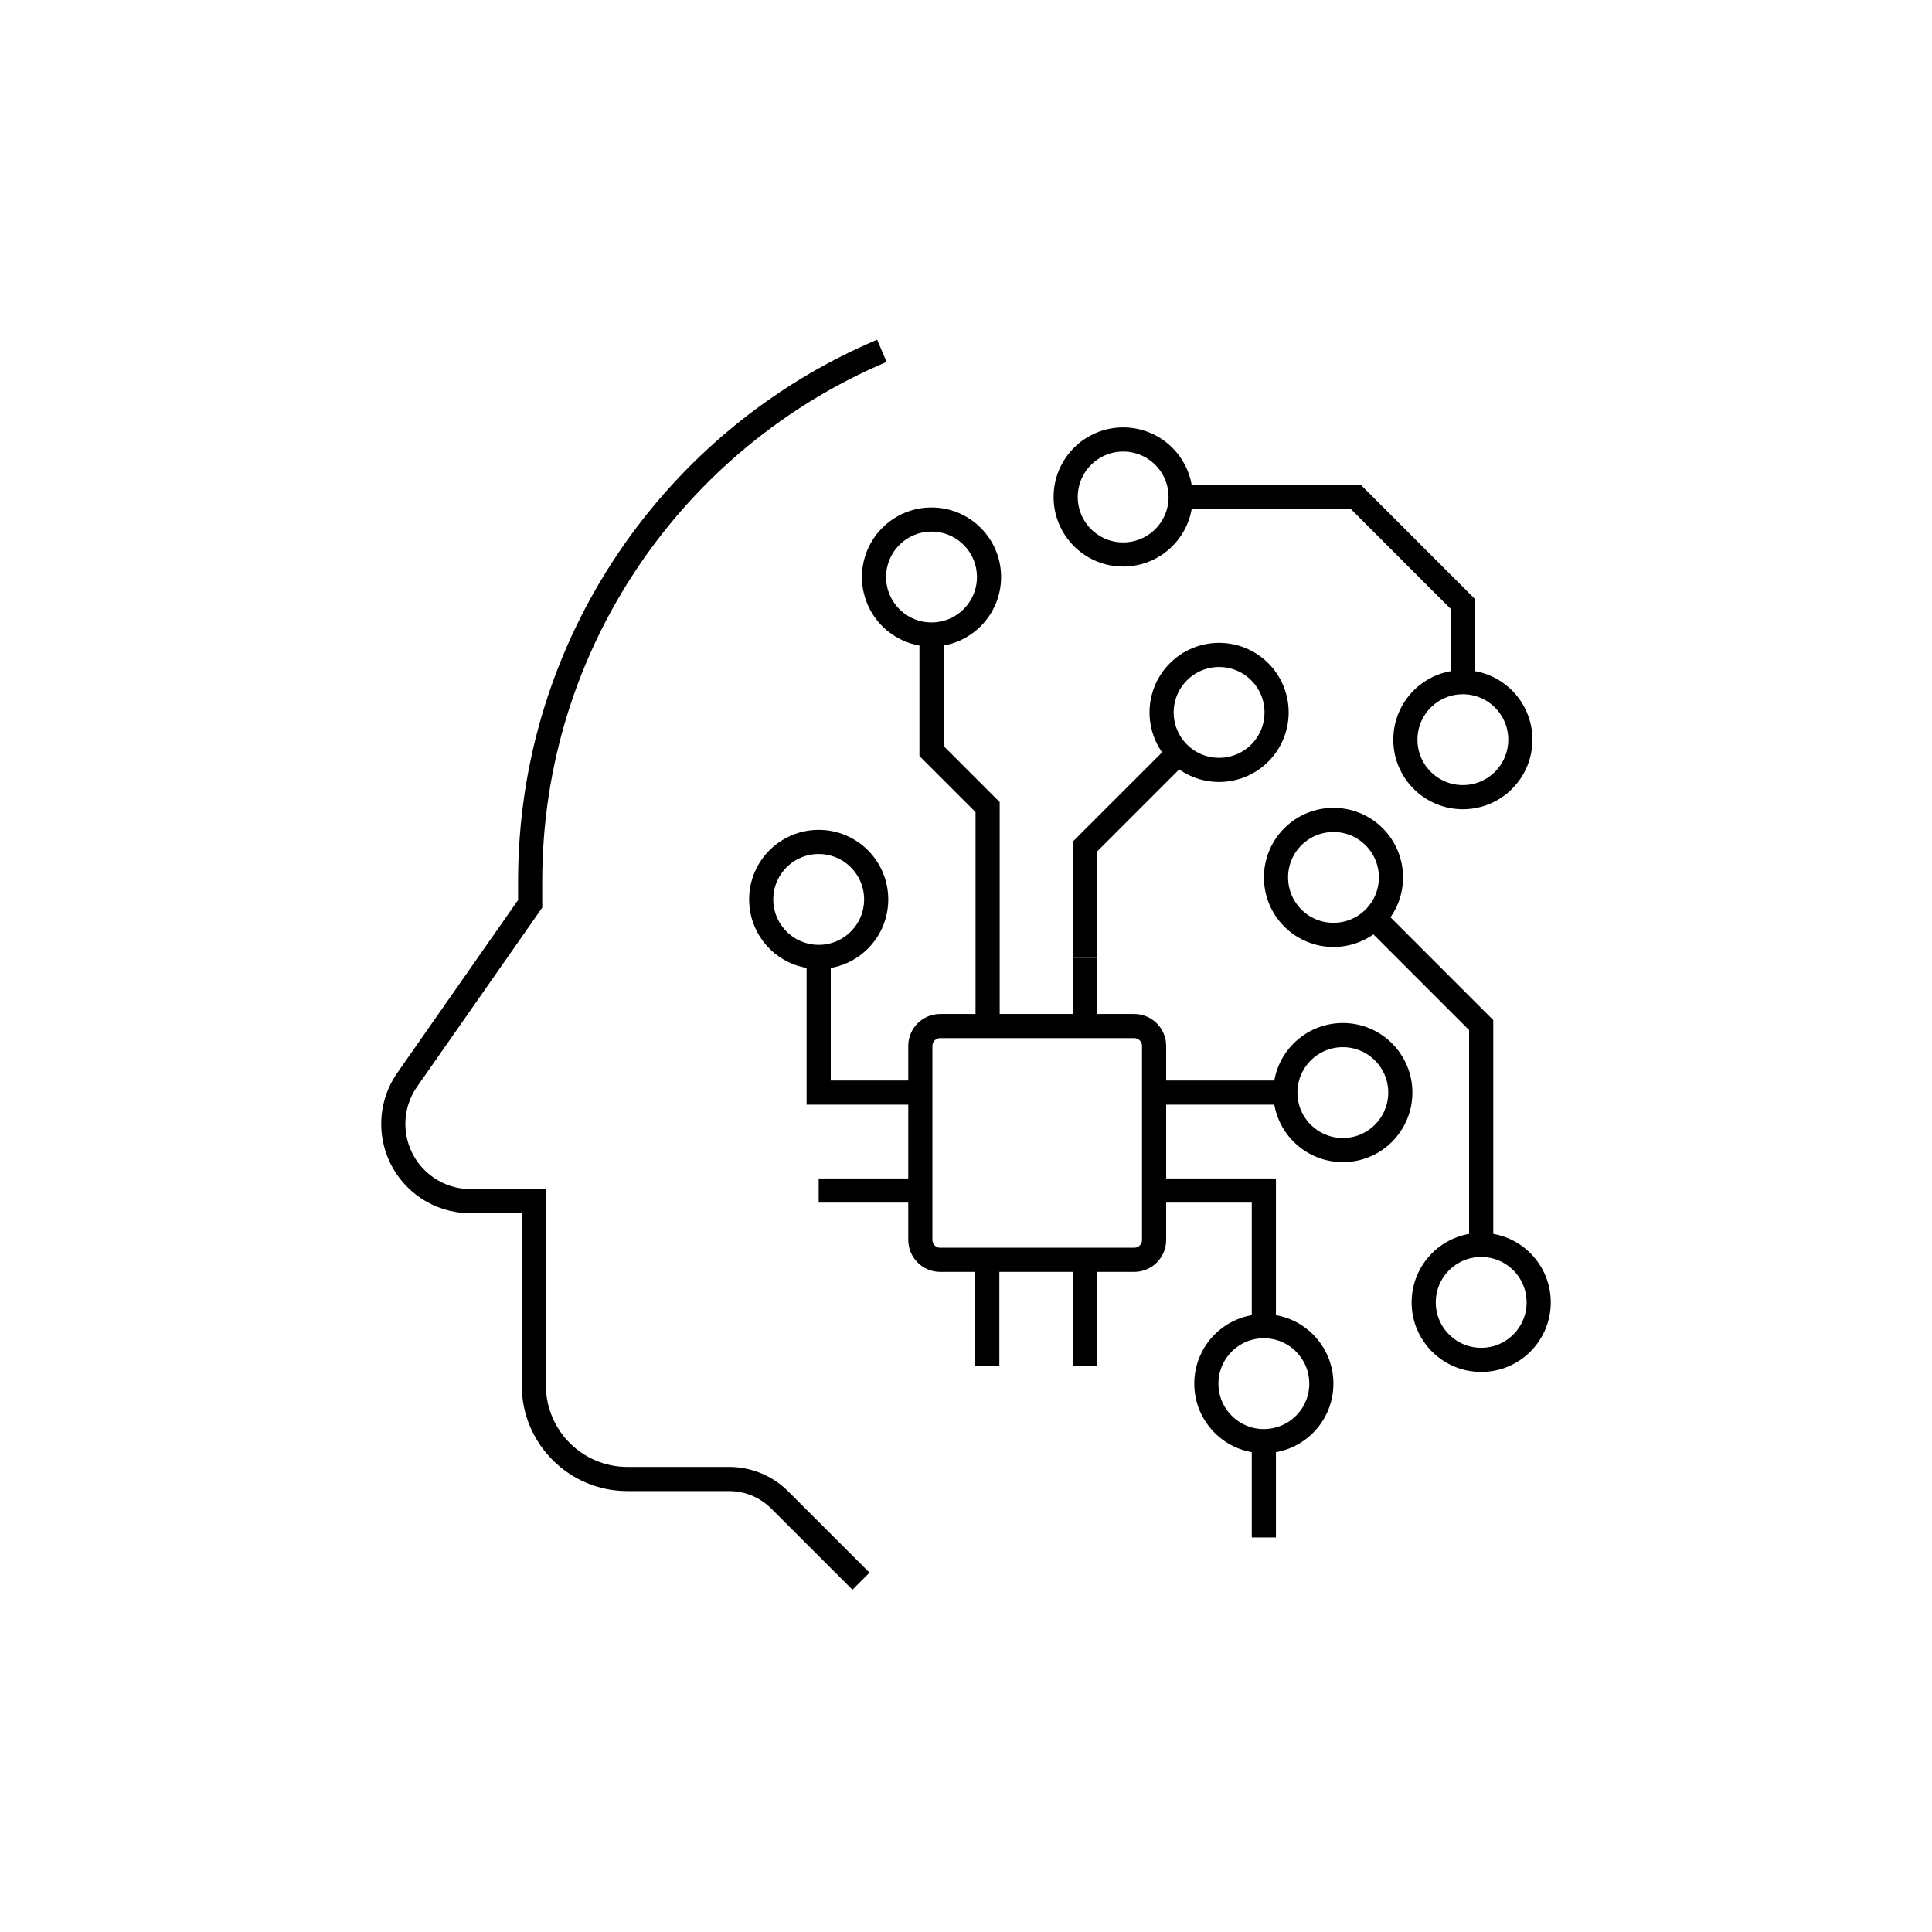
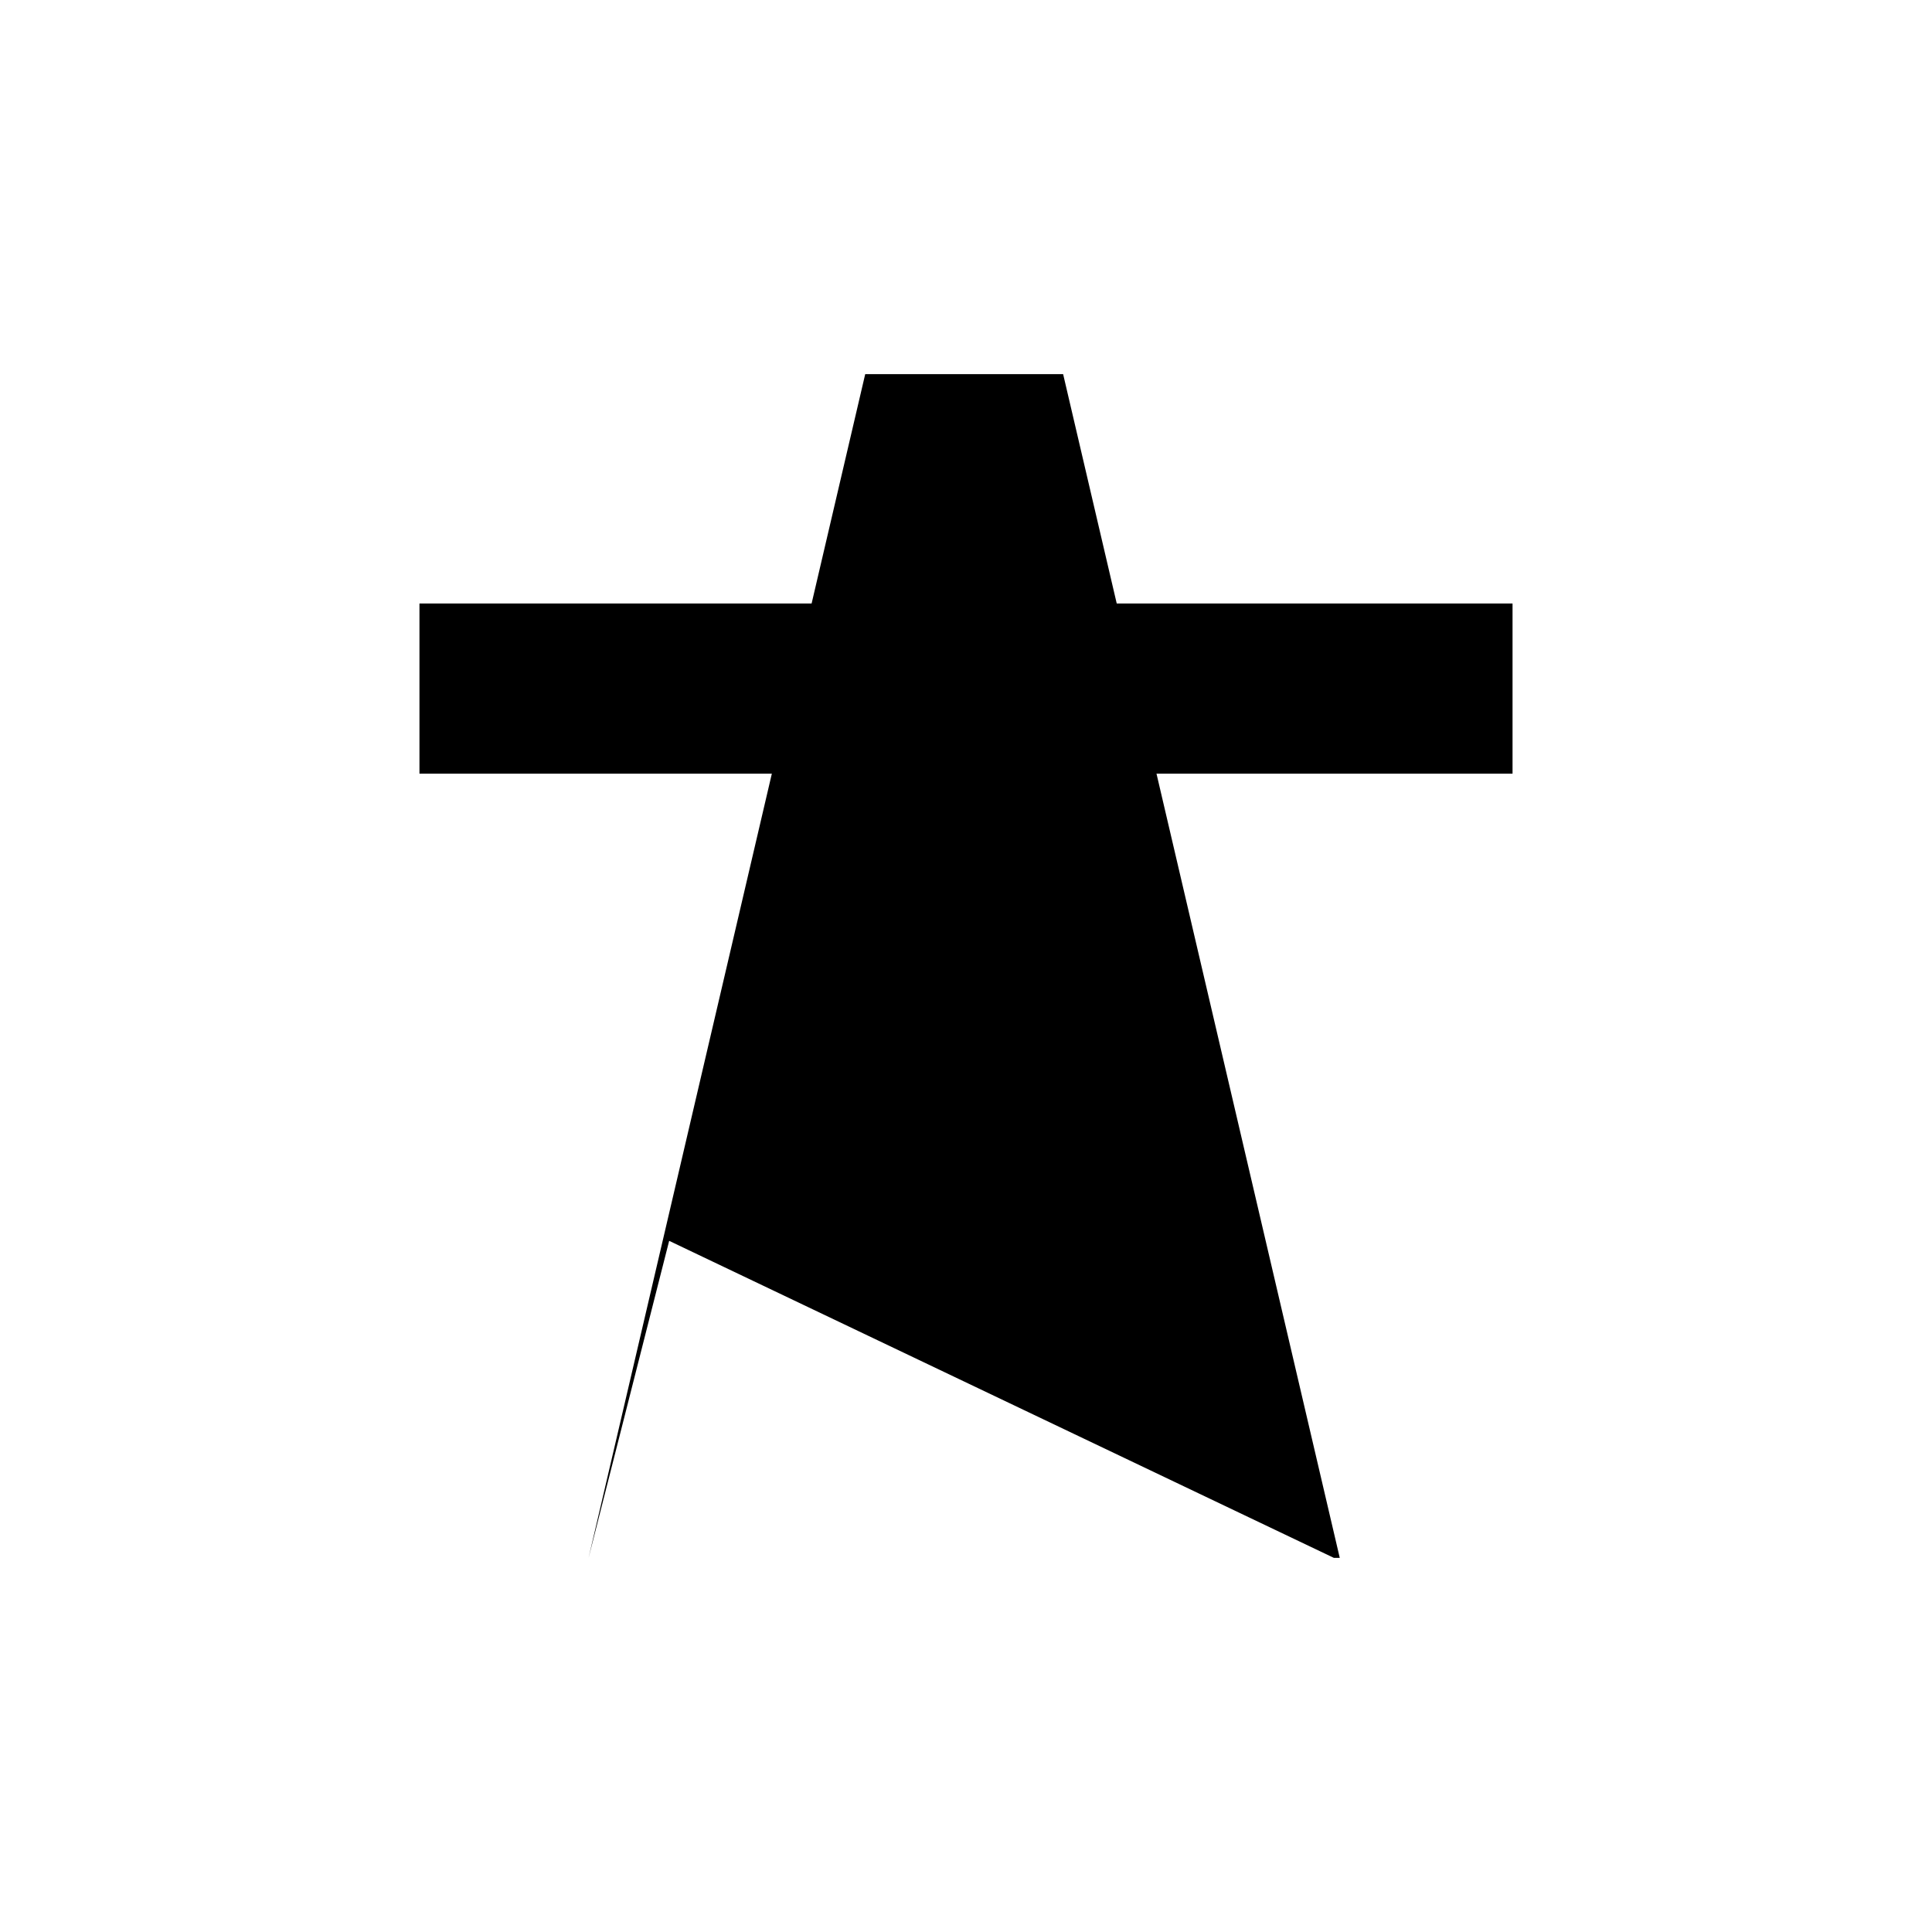
<svg xmlns="http://www.w3.org/2000/svg" id="Layer_1" data-name="Layer 1" version="1.1" viewBox="0 0 160 160">
-   <defs>
-     <style>
-       .cls-1 {
-         fill: none;
-         stroke: #000;
-         stroke-miterlimit: 10;
-         stroke-width: 2px;
-       }
-     </style>
-   </defs>
-   <path class="cls-1" d="M73.032,29.054c-17.117,7.24-29.127,24.189-29.127,43.941v1.855l-10.177,14.562c-2.026,2.893-1.322,6.88,1.57,8.905,1.104.774,2.367,1.149,3.621,1.157h5.29v15.257c0,4.282,3.471,7.753,7.753,7.753h8.425c1.569,0,3.076.624,4.186,1.735l6.729,6.728" />
-   <polyline class="cls-1" points="75.709 90.483 67.8 90.483 67.8 79.249" />
-   <line class="cls-1" x1="75.709" y1="98.594" x2="67.8" y2="98.594" />
-   <line class="cls-1" x1="81.762" y1="105.204" x2="81.762" y2="113.113" />
-   <line class="cls-1" x1="89.873" y1="105.204" x2="89.873" y2="113.113" />
-   <line class="cls-1" x1="89.873" y1="79.332" x2="89.873" y2="84.386" />
-   <polyline class="cls-1" points="97.332 62.627 89.869 70.089 89.869 79.333" />
-   <path class="cls-1" d="M104.327,62.365c1.859-1.859,1.859-4.874,0-6.733-1.859-1.859-4.874-1.859-6.734,0-1.859,1.859-1.859,4.874,0,6.733,1.859,1.859,4.874,1.859,6.734,0Z" />
-   <path class="cls-1" d="M63.04,74.487c0,2.63,2.132,4.761,4.761,4.761s4.761-2.131,4.761-4.761-2.131-4.761-4.761-4.761-4.761,2.131-4.761,4.761Z" />
-   <polyline class="cls-1" points="95.777 98.594 104.667 98.594 104.667 109.828" />
-   <path class="cls-1" d="M109.428,114.589c0-2.63-2.132-4.761-4.761-4.761s-4.762,2.131-4.762,4.761,2.132,4.761,4.762,4.761,4.761-2.131,4.761-4.761Z" />
-   <path class="cls-1" d="M117.905,107.859c0,2.63,2.132,4.761,4.761,4.761s4.762-2.131,4.762-4.761-2.132-4.761-4.762-4.761-4.761,2.131-4.761,4.761Z" />
-   <path class="cls-1" d="M72.383,47.786c0,2.63,2.132,4.761,4.761,4.761s4.762-2.131,4.762-4.761-2.132-4.761-4.762-4.761-4.761,2.131-4.761,4.761Z" />
-   <line class="cls-1" x1="106.446" y1="90.483" x2="95.929" y2="90.483" />
-   <path class="cls-1" d="M111.208,85.721c2.63,0,4.761,2.132,4.761,4.761s-2.131,4.762-4.761,4.762-4.761-2.132-4.761-4.762,2.131-4.761,4.761-4.761Z" />
-   <polyline class="cls-1" points="77.144 52.547 77.144 62.195 81.79 66.84 81.79 84.196" />
-   <polyline class="cls-1" points="114.063 76.291 122.666 84.895 122.666 103.098" />
-   <path class="cls-1" d="M107.067,76.029c-1.859-1.859-1.859-4.874,0-6.733,1.859-1.859,4.874-1.859,6.733,0,1.859,1.859,1.859,4.874,0,6.733-1.859,1.859-4.874,1.859-6.733,0Z" />
-   <path class="cls-1" d="M121.148,66.017c2.629,0,4.761-2.132,4.761-4.761s-2.132-4.762-4.761-4.762-4.761,2.132-4.761,4.762,2.131,4.761,4.761,4.761Z" />
-   <polyline class="cls-1" points="98.147 41.157 112.288 41.157 121.148 50.017 121.148 56.495" />
-   <path class="cls-1" d="M93.015,45.919c-2.63,0-4.761-2.132-4.761-4.761s2.131-4.762,4.761-4.762,4.761,2.132,4.761,4.762-2.132,4.761-4.761,4.761Z" />
-   <rect class="cls-1" x="76.218" y="84.973" width="19.359" height="19.359" rx="1.647" ry="1.647" />
-   <line class="cls-1" x1="104.667" y1="127.325" x2="104.667" y2="119.35" />
+   <line class="cls-1" x1="56.279" y1="98.235" x2="99.845" y2="82.274" />
+   <line class="cls-1" x1="98.69" y1="77.935" x2="64.41" y2="64.189" />
+   <polyline class="cls-1" points="55.417 102.761 110.463 129.015 110.953 129.015 88.044 30.985 71.653 30.985 48.744 129.015" />
+   <polyline class="cls-1" points="34.738 64.073 34.738 49.979 125.262 49.979 125.262 64.073" />
+   <line class="cls-1" x1="50.819" y1="49.992" x2="50.819" y2="64.073" />
+   <line class="cls-1" x1="108.458" y1="49.992" x2="108.458" y2="64.073" />
+   <line class="cls-1" x1="65.584" y1="58.694" x2="92.668" y2="50.72" />
</svg>
